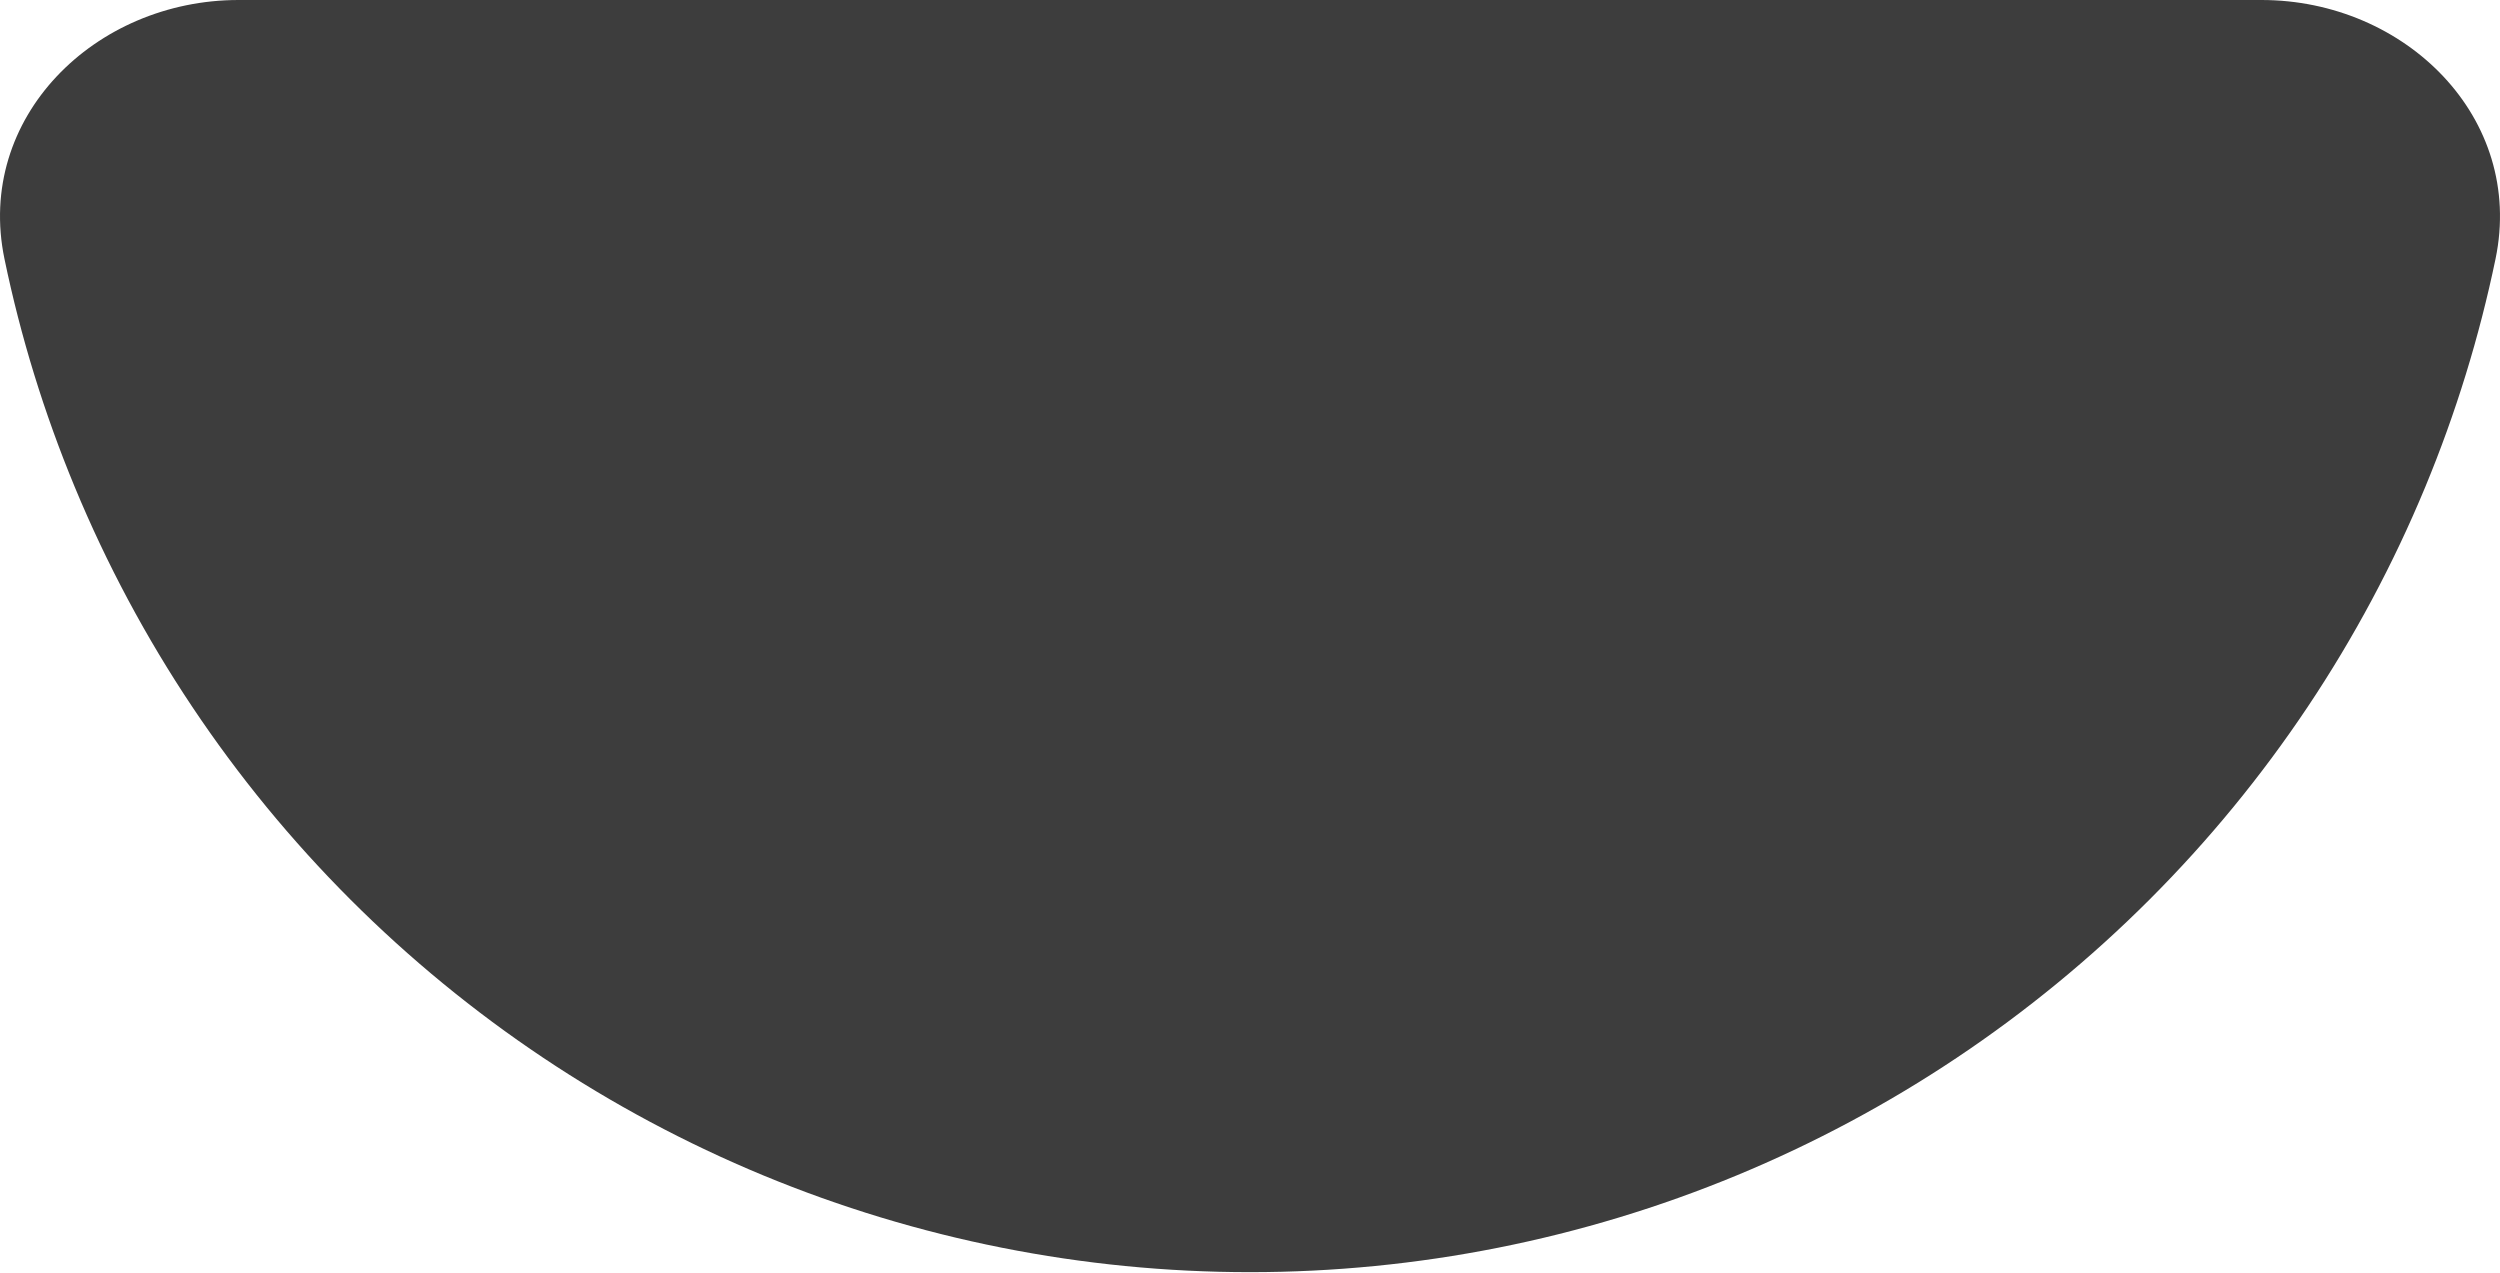
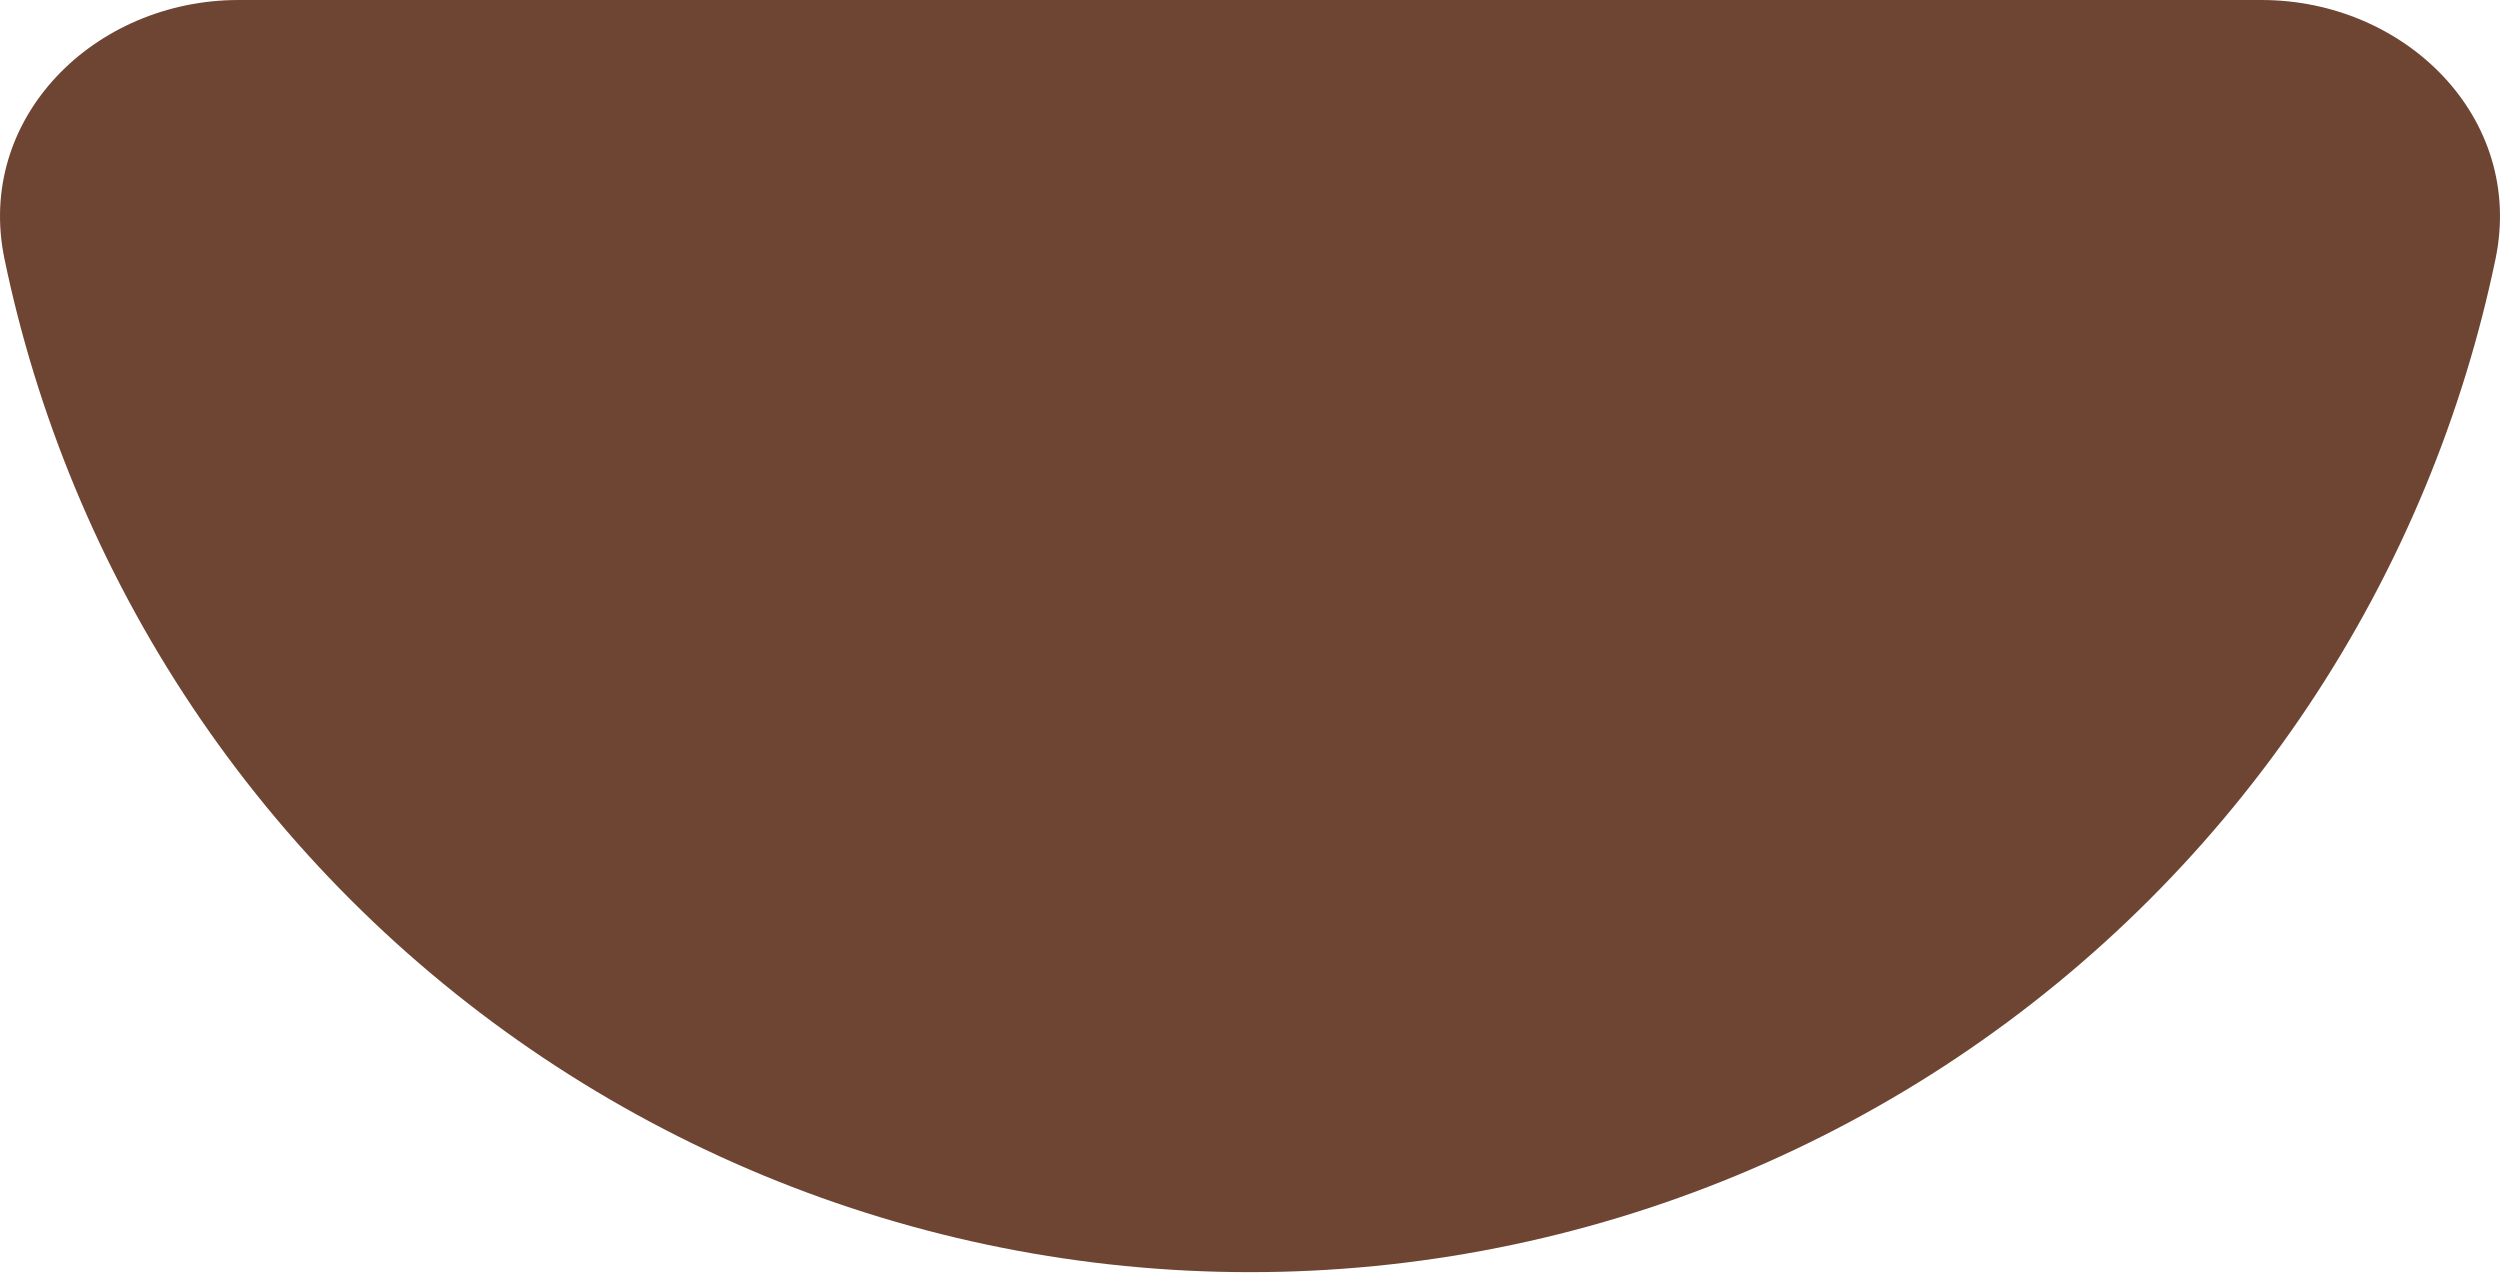
<svg xmlns="http://www.w3.org/2000/svg" preserveAspectRatio="none" overflow="visible" style="display: block;" width="100.133" height="50.954" viewBox="0 0 100.133 50.954" fill="none">
-   <path id="Ellipse 3" d="M90.577 3.8147e-06C96.345 3.8147e-06 101.128 4.724 99.954 10.37C99.306 13.487 98.366 16.544 97.142 19.499C94.581 25.681 90.828 31.299 86.096 36.03C81.365 40.762 75.748 44.515 69.566 47.076C63.384 49.636 56.758 50.954 50.066 50.954C43.375 50.954 36.749 49.636 30.567 47.076C24.385 44.515 18.768 40.762 14.036 36.03C9.305 31.299 5.551 25.681 2.991 19.499C1.767 16.544 0.826 13.487 0.179 10.37C-0.995 4.723 3.788 -2.31103e-07 9.556 2.73129e-07L50.066 3.8147e-06H90.577Z" fill="#3D3D3D" />
+   <path id="Ellipse 3" d="M90.577 3.8147e-06C96.345 3.8147e-06 101.128 4.724 99.954 10.37C99.306 13.487 98.366 16.544 97.142 19.499C94.581 25.681 90.828 31.299 86.096 36.03C81.365 40.762 75.748 44.515 69.566 47.076C63.384 49.636 56.758 50.954 50.066 50.954C43.375 50.954 36.749 49.636 30.567 47.076C24.385 44.515 18.768 40.762 14.036 36.03C9.305 31.299 5.551 25.681 2.991 19.499C1.767 16.544 0.826 13.487 0.179 10.37C-0.995 4.723 3.788 -2.31103e-07 9.556 2.73129e-07L50.066 3.8147e-06H90.577Z" fill="#6E4533" />
</svg>
